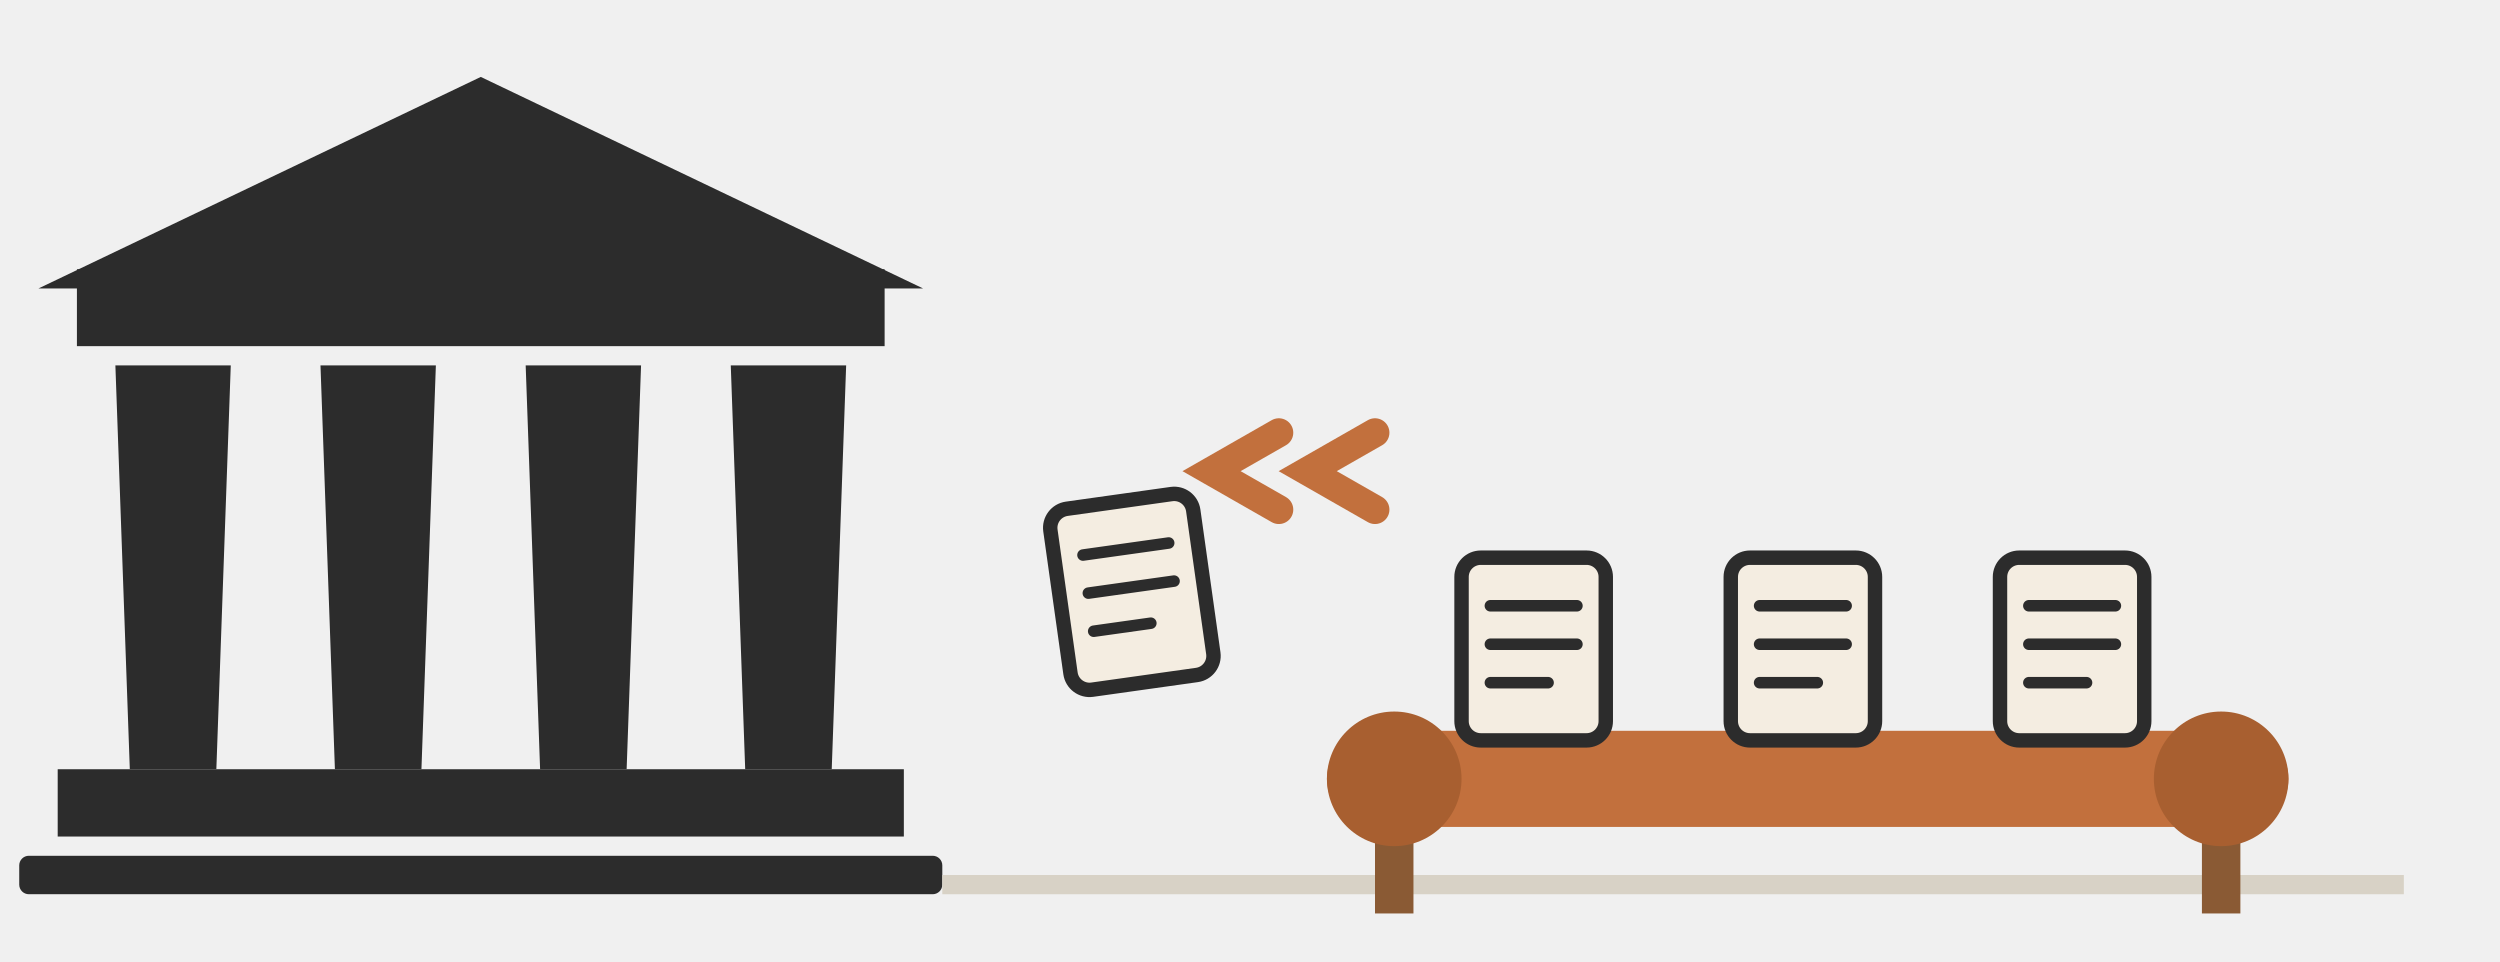
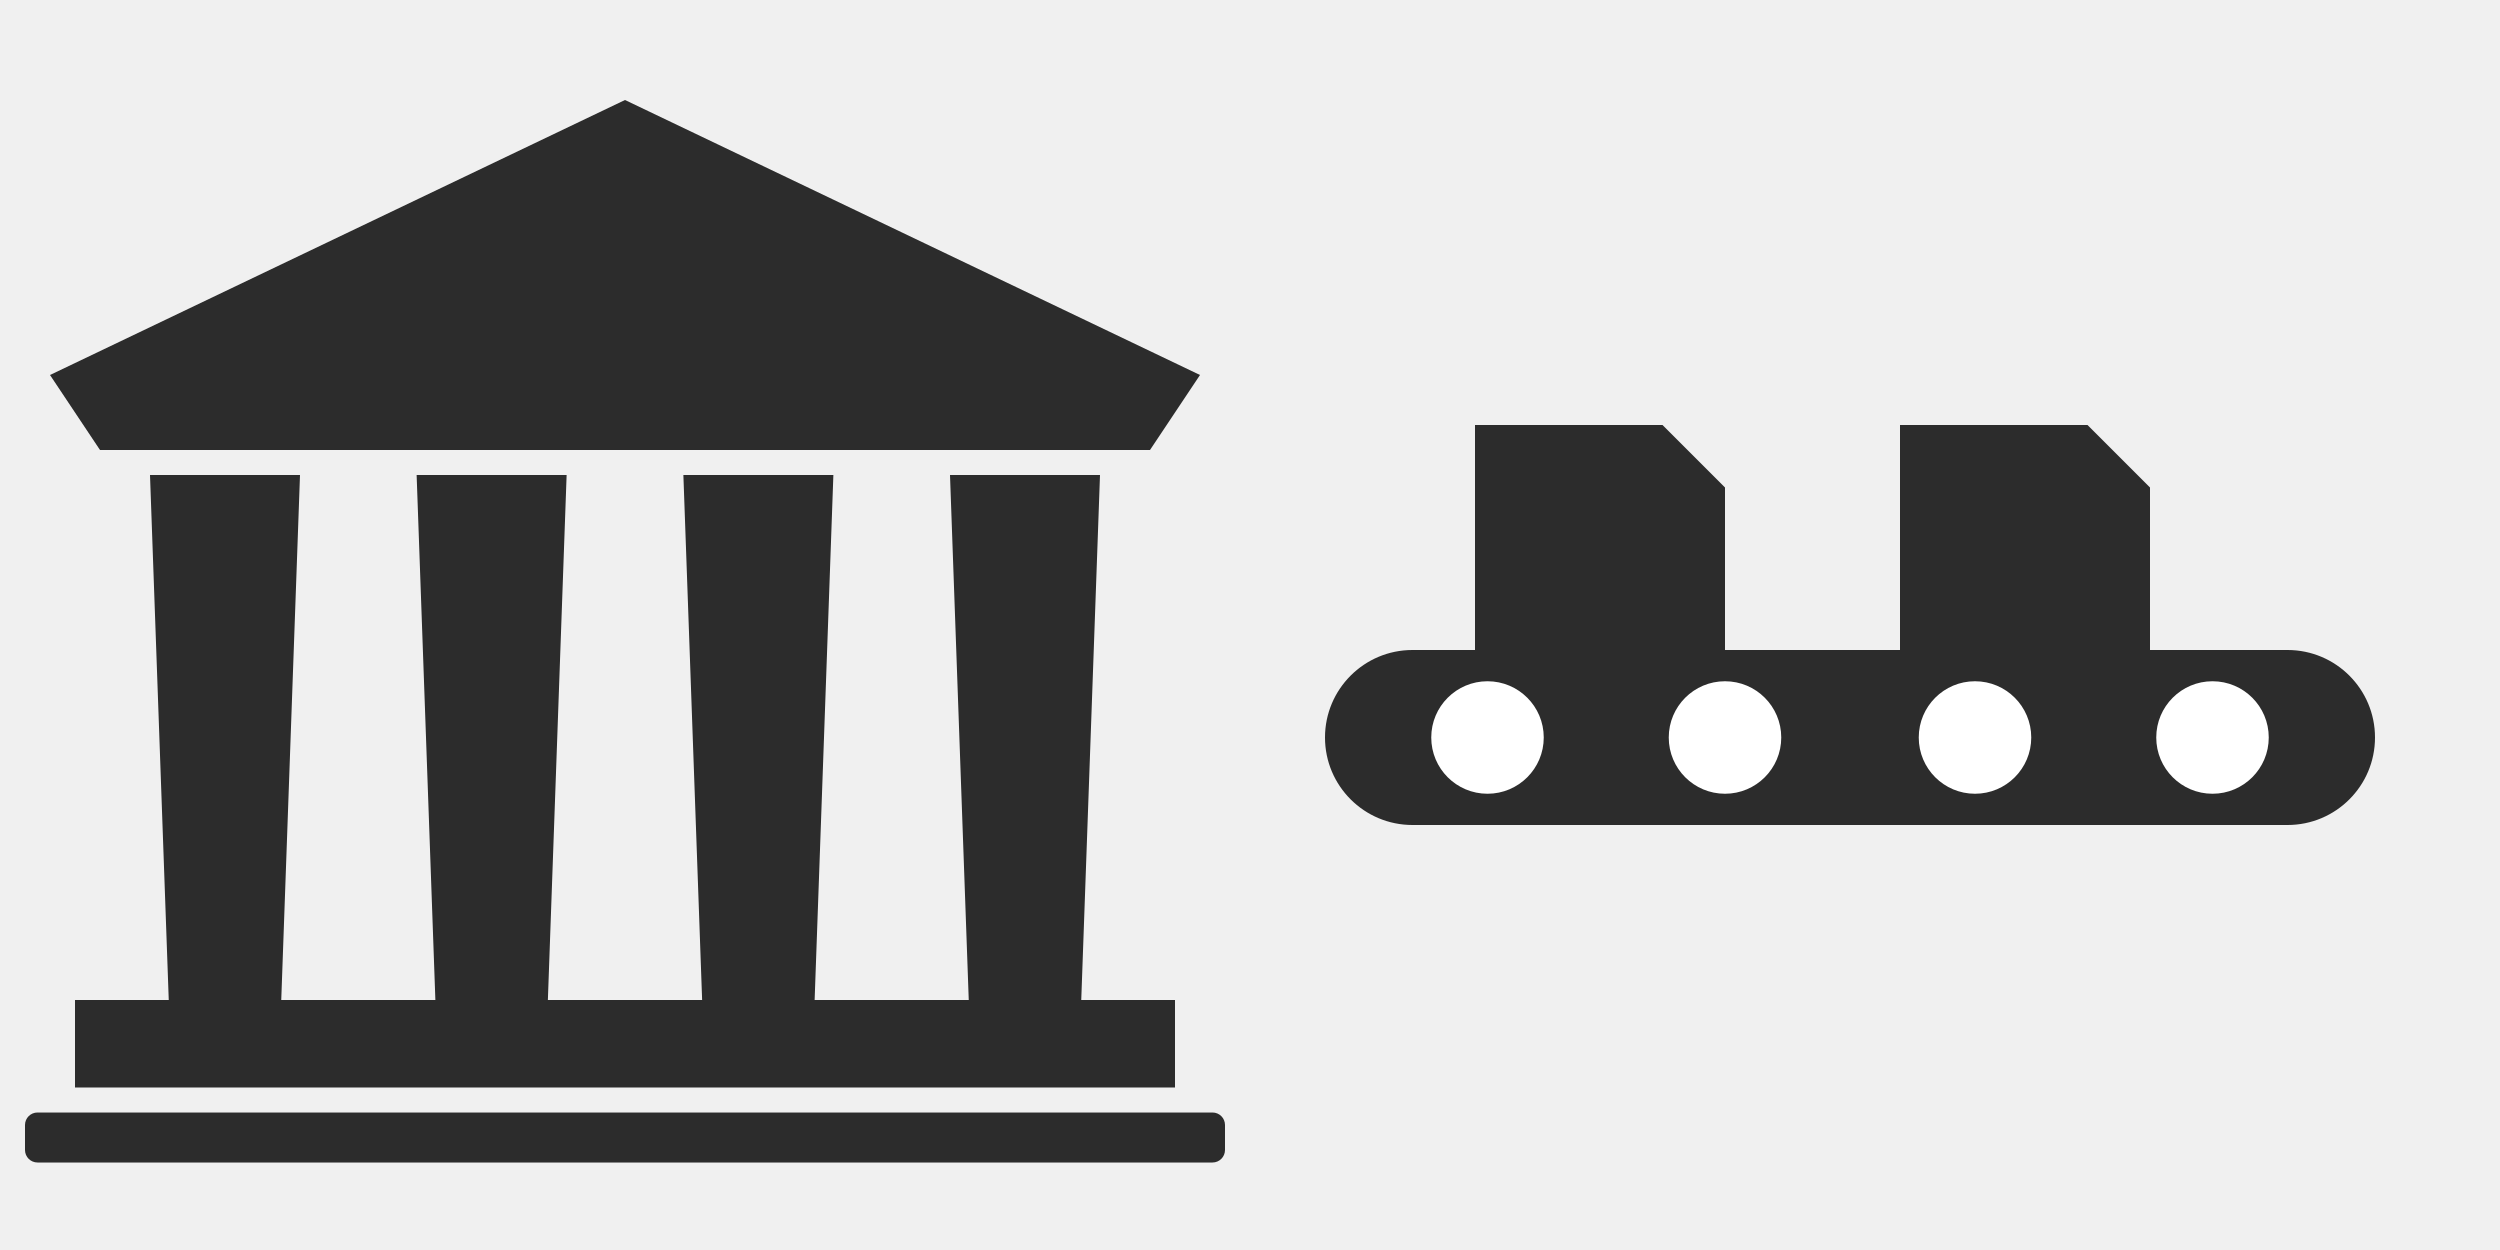
- <svg xmlns="http://www.w3.org/2000/svg" viewBox="0 0 260 100" width="260" height="100">
-   <g>
-     <polygon points="50,8 4,30 96,30" fill="#2c2c2c" />
-     <rect x="8" y="28" width="84" height="8" fill="#2c2c2c" />
-     <path d="M12,38 H24 L22.5,80 H13.5 Z" fill="#2c2c2c" />
-     <path d="M33.33,38 H45.33 L43.83,80 H34.83 Z" fill="#2c2c2c" />
-     <path d="M54.67,38 H66.67 L65.17,80 H56.17 Z" fill="#2c2c2c" />
-     <path d="M76,38 H88 L86.5,80 H77.5 Z" fill="#2c2c2c" />
-     <rect x="6" y="80" width="88" height="7" fill="#2c2c2c" />
-     <rect x="2" y="89" width="96" height="4" rx="1" fill="#2c2c2c" />
+ <svg xmlns="http://www.w3.org/2000/svg" viewBox="0 0 200 100" width="200" height="100">
+   <g fill="#2c2c2c">
+     <polygon points="50,8 4,30 8,36 92,36 96,30" />
+     <path d="M12,38 H24 L22.5,80 H13.5 Z" />
+     <path d="M33.33,38 H45.33 L43.83,80 H34.83 Z" />
+     <path d="M54.67,38 H66.67 L65.17,80 H56.17 Z" />
+     <path d="M76,38 H88 L86.5,80 H77.5 Z" />
+     <rect x="6" y="80" width="88" height="7" />
+     <rect x="2" y="89" width="96" height="4" rx="1" />
  </g>
-   <g>
-     <rect x="98" y="91" width="152" height="2" fill="#d8d2c6" />
-     <rect x="143" y="86" width="4" height="9" fill="#8a5a34" />
-     <rect x="229" y="86" width="4" height="9" fill="#8a5a34" />
-     <rect x="138" y="76" width="100" height="10" rx="5" fill="#c2703d" />
-     <circle cx="145" cy="81" r="7" fill="#a85f30" />
-     <circle cx="231" cy="81" r="7" fill="#a85f30" />
-     <g fill="#f4ede1" stroke="#2c2c2c" stroke-width="1.5">
-       <rect x="152" y="58" width="15" height="19" rx="2" />
-       <rect x="180" y="58" width="15" height="19" rx="2" />
-       <rect x="208" y="58" width="15" height="19" rx="2" />
-     </g>
-     <g stroke="#2c2c2c" stroke-width="1.2" stroke-linecap="round">
-       <path d="M155 63h9M155 67h9M155 71h6" />
-       <path d="M183 63h9M183 67h9M183 71h6" />
-       <path d="M211 63h9M211 67h9M211 71h6" />
-     </g>
-     <g fill="#f4ede1" stroke="#2c2c2c" stroke-width="1.5" transform="rotate(-8 118 60)">
-       <rect x="110" y="52" width="15" height="19" rx="2" />
-     </g>
-     <g transform="rotate(-8 118 60)" stroke="#2c2c2c" stroke-width="1.2" stroke-linecap="round">
-       <path d="M113 57h9M113 61h9M113 65h6" />
-     </g>
-     <g fill="none" stroke="#c2703d" stroke-width="3" stroke-linecap="round">
-       <path d="M133 45l-7 4 7 4" />
-       <path d="M143 45l-7 4 7 4" />
-     </g>
+   <g fill="#2c2c2c">
+     <rect x="106" y="52" width="84" height="14" rx="7" />
+     <path d="M118 34h15l5 5v13h-20z" />
+     <path d="M152 34h15l5 5v13h-20z" />
+   </g>
+   <g fill="#fff">
+     <circle cx="119" cy="59" r="4.5" />
+     <circle cx="138" cy="59" r="4.5" />
+     <circle cx="158" cy="59" r="4.5" />
+     <circle cx="177" cy="59" r="4.5" />
  </g>
</svg>
